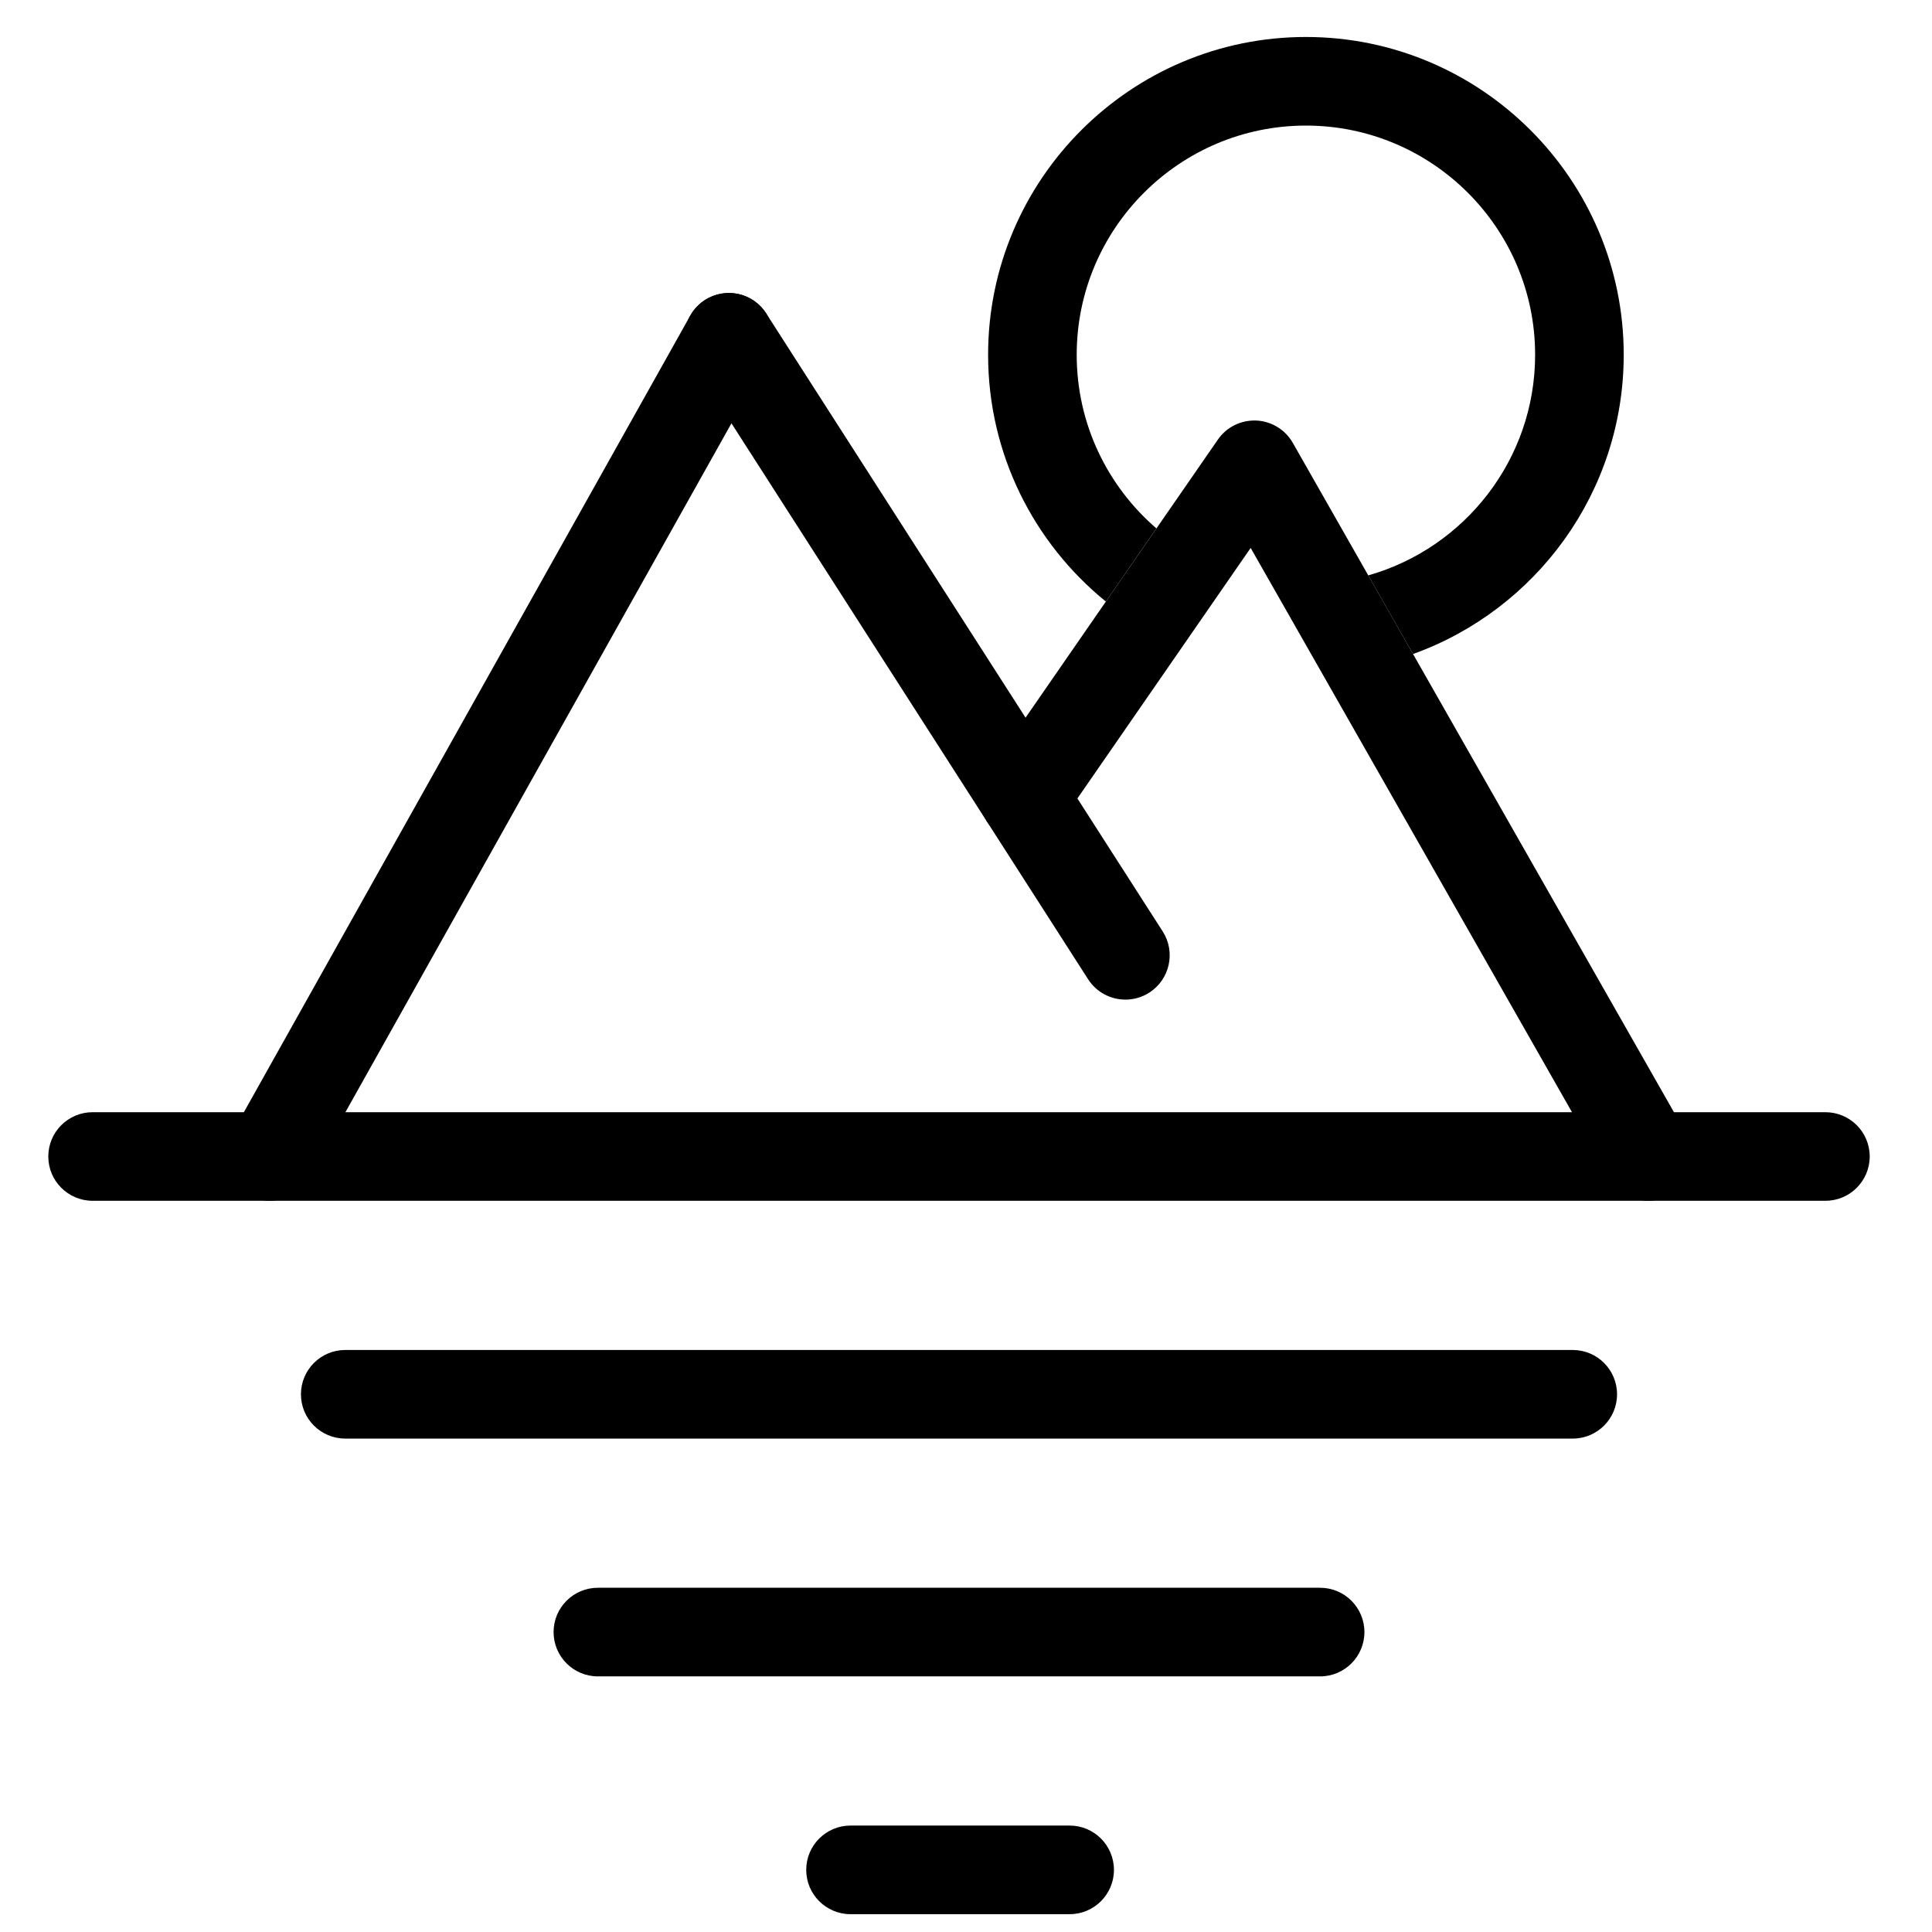
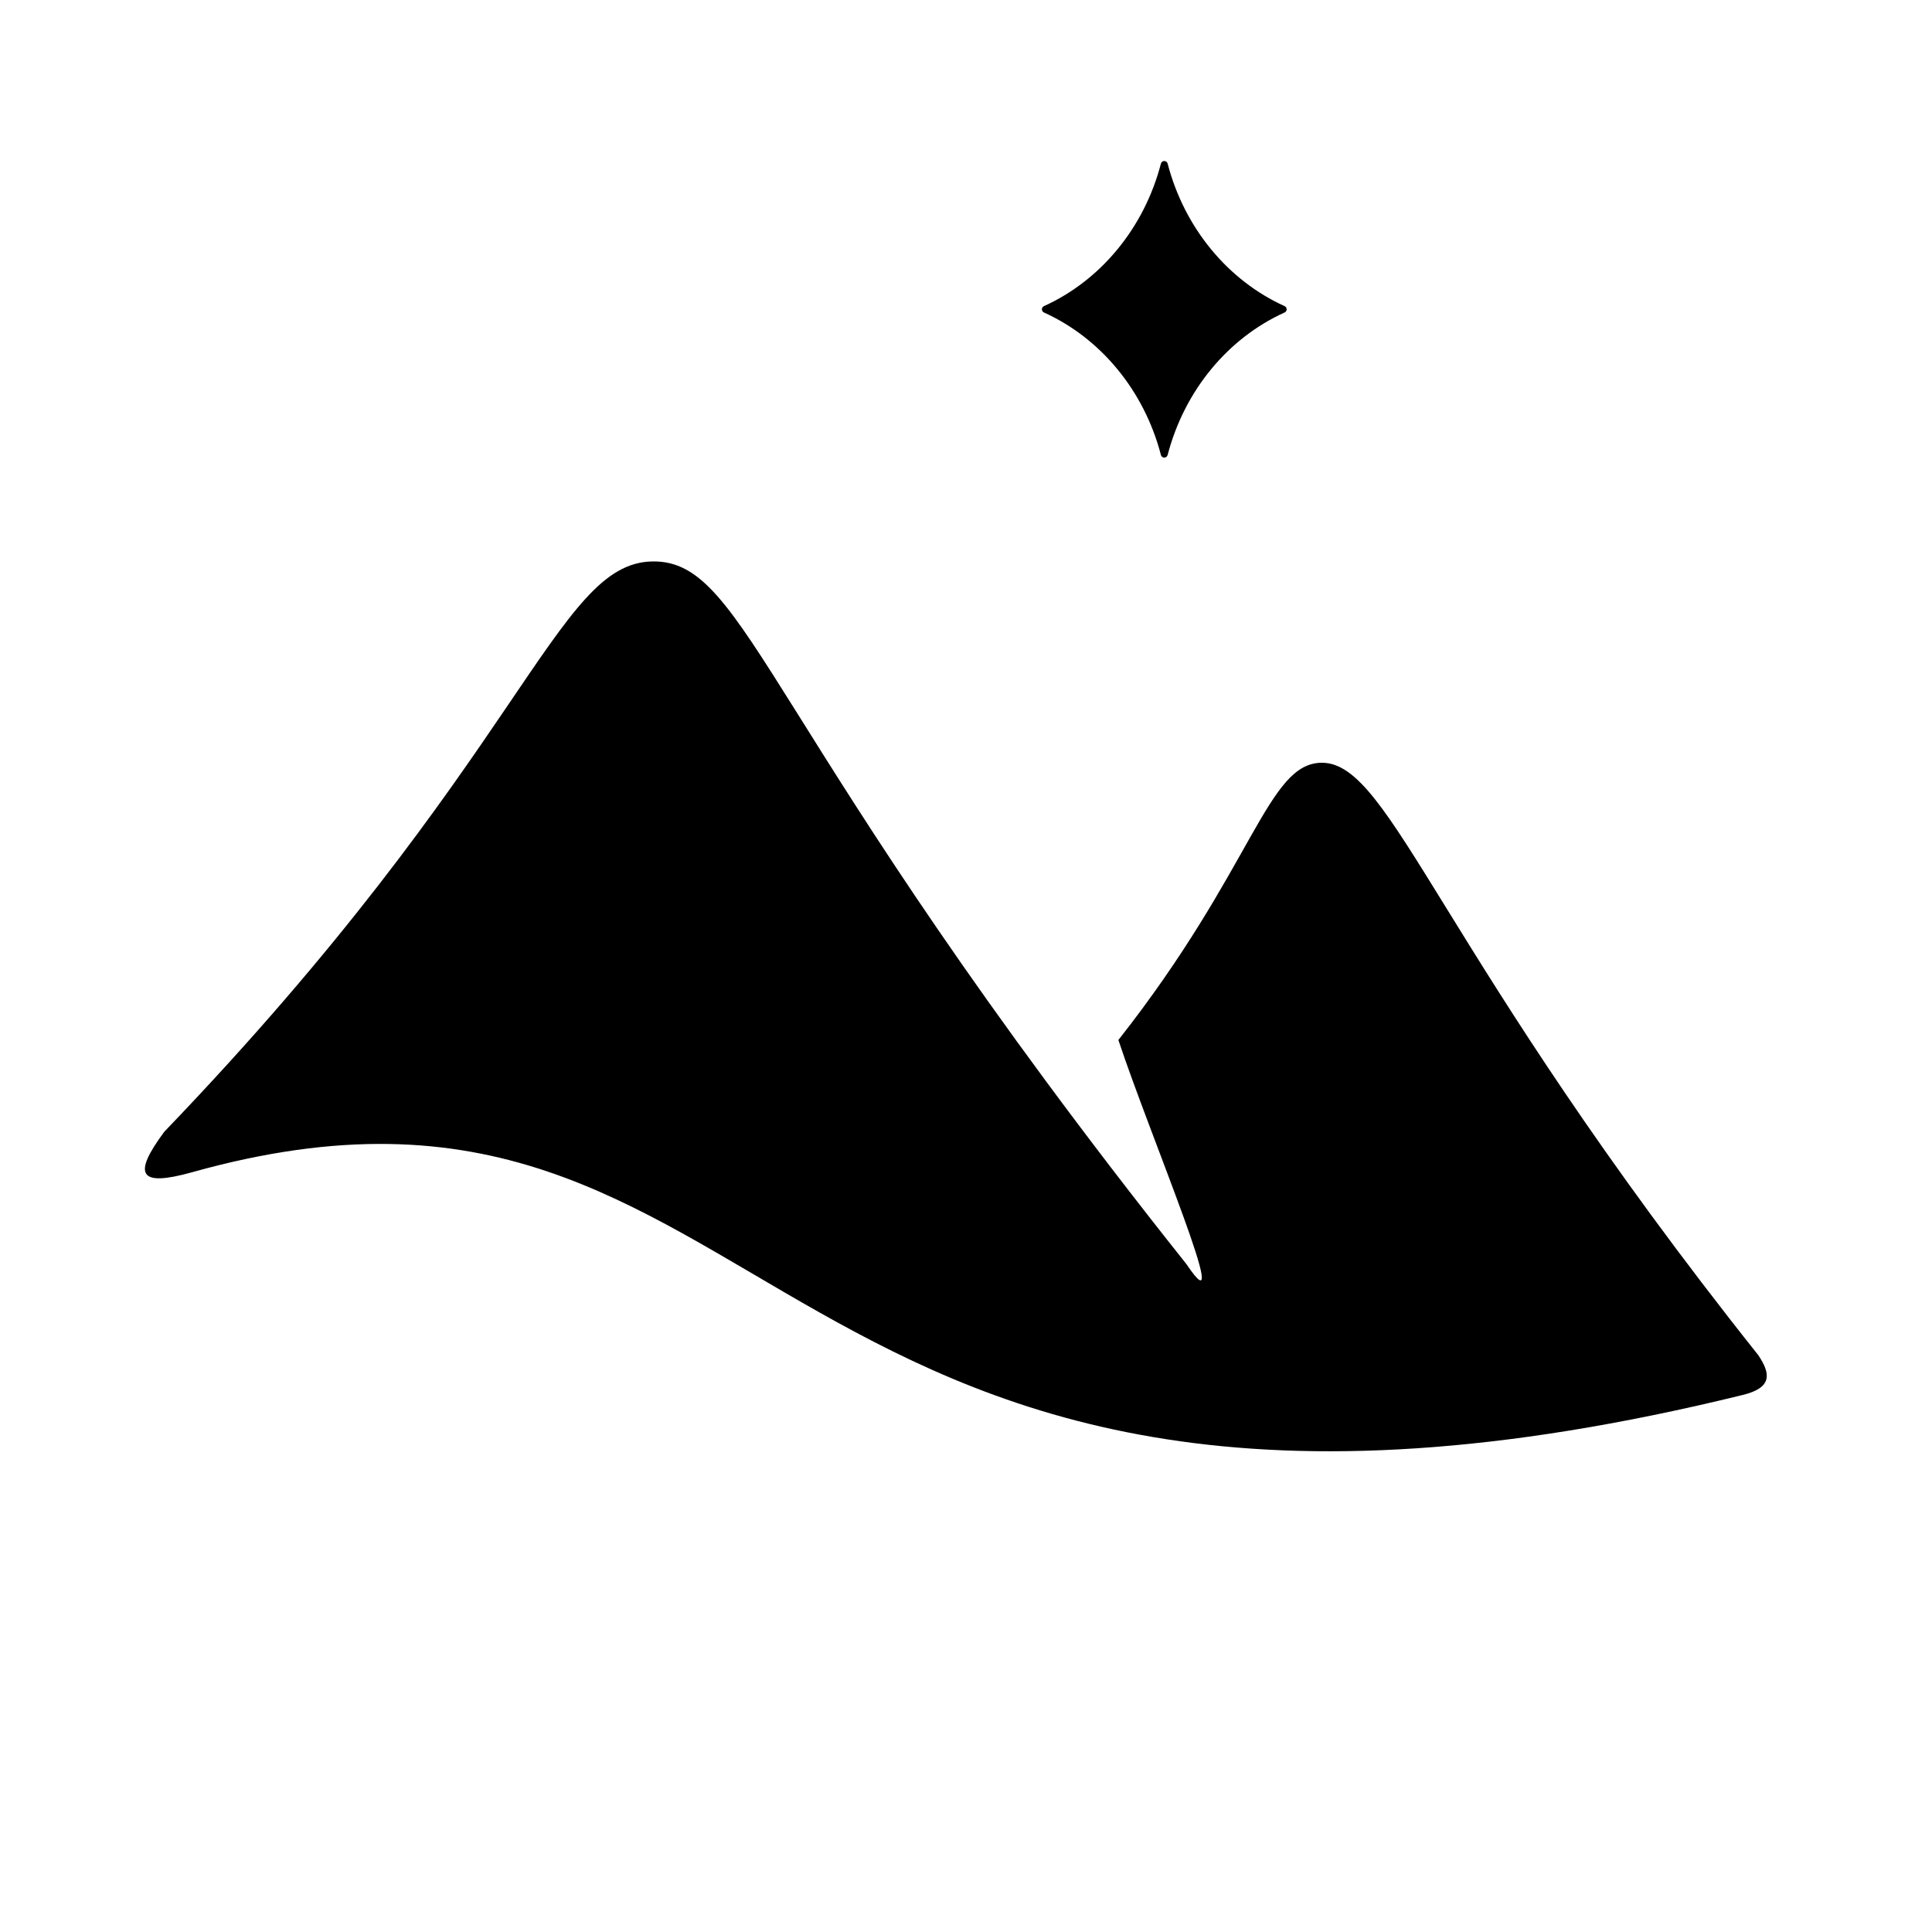
<svg xmlns="http://www.w3.org/2000/svg" width="120px" height="120px" viewBox="0 0 120 120" version="1.1">
  <g id="Logo-3" stroke="none" stroke-width="1" fill="none" fill-rule="evenodd">
-     <g id="Logo-4" fill="currentColor">
-       <g id="Group" transform="translate(3, 2)">
-         <path d="M78.113,0.297 C88.997,0.297 97.852,9.152 97.852,20.036 C97.852,28.587 92.387,35.886 84.766,38.622 L81.984,33.738 C87.959,32.048 92.349,26.546 92.349,20.036 C92.349,12.187 85.963,5.8 78.113,5.8 C70.263,5.8 63.876,12.187 63.876,20.036 C63.876,24.342 65.797,28.207 68.827,30.82 L65.687,35.364 C61.227,31.741 58.373,26.216 58.373,20.036 C58.373,9.152 67.228,0.297 78.113,0.297 Z" id="Path" />
-         <path d="M99.374,72.584 C98.417,72.584 97.488,72.085 96.981,71.193 L74.681,32.033 L62.876,49.102 C62.012,50.352 60.297,50.665 59.048,49.8 C57.798,48.936 57.485,47.22 58.35,45.972 L72.644,25.305 C73.181,24.525 74.08,24.083 75.026,24.12 C75.971,24.161 76.829,24.685 77.298,25.507 L101.763,68.47 C102.515,69.791 102.054,71.471 100.734,72.223 C100.304,72.467 99.836,72.584 99.374,72.584" id="Fill-86" />
-         <path d="M13.756,72.584 C13.301,72.584 12.839,72.47 12.414,72.232 C11.088,71.488 10.616,69.812 11.359,68.487 L39.872,17.605 C40.615,16.279 42.292,15.809 43.617,16.548 C44.943,17.292 45.415,18.969 44.672,20.295 L16.159,71.177 C15.655,72.077 14.72,72.584 13.756,72.584" id="Fill-90" />
-         <path d="M110.379,72.583 L2.752,72.583 C1.232,72.583 -1.42108547e-14,71.351 -1.42108547e-14,69.832 C-1.42108547e-14,68.312 1.232,67.081 2.752,67.081 L110.379,67.081 C111.899,67.081 113.131,68.312 113.131,69.832 C113.131,71.351 111.899,72.583 110.379,72.583" id="Fill-92" />
-         <path d="M94.687,87.353 L18.443,87.353 C16.924,87.353 15.692,86.121 15.692,84.602 C15.692,83.082 16.924,81.85 18.443,81.85 L94.687,81.85 C96.207,81.85 97.438,83.082 97.438,84.602 C97.438,86.121 96.207,87.353 94.687,87.353" id="Fill-94" />
-         <path d="M78.995,102.123 L34.136,102.123 C32.616,102.123 31.384,100.89 31.384,99.371 C31.384,97.852 32.616,96.619 34.136,96.619 L78.995,96.619 C80.515,96.619 81.746,97.852 81.746,99.371 C81.746,100.89 80.515,102.123 78.995,102.123" id="Fill-96" />
-         <path d="M66.903,60.088 C65.996,60.088 65.11,59.641 64.584,58.822 L39.957,20.435 C39.135,19.156 39.508,17.455 40.786,16.632 C42.066,15.813 43.768,16.184 44.588,17.464 L69.216,55.85 C70.037,57.129 69.665,58.831 68.386,59.652 C67.927,59.947 67.411,60.088 66.903,60.088" id="Fill-100" />
-         <path d="M63.437,116.893 L49.828,116.893 C48.308,116.893 47.076,115.66 47.076,114.141 C47.076,112.622 48.308,111.389 49.828,111.389 L63.437,111.389 C64.957,111.389 66.189,112.622 66.189,114.141 C66.189,115.66 64.957,116.893 63.437,116.893" id="Fill-98" />
+     <g id="Logo-8" fill="currentColor">
+       <g id="Group" transform="translate(9, 10)">
+         <path d="M99.258,76.64 C101.096,76.188 100.978,75.32 100.214,74.177 C80.383,49.247 77.447,37.376 73.108,37.376 C69.703,37.376 68.895,43.887 60.465,54.596 C62.445,60.572 67.827,73.182 64.686,68.51 C38.393,35.463 37.515,24.759 31.512,24.872 C25.473,24.983 23.588,36.995 1.205,60.294 C-0.803,63.001 -0.35,63.728 2.933,62.809 C39.841,52.474 37.792,91.74 99.258,76.64" id="Fill-23" />
+         <path d="M63.107,18.261 C63.131,18.357 63.217,18.422 63.315,18.422 C63.414,18.422 63.499,18.357 63.524,18.261 C64.567,14.257 67.273,11 70.79,9.408 C70.867,9.372 70.917,9.296 70.917,9.211 C70.917,9.126 70.867,9.05 70.79,9.015 C67.273,7.422 64.567,4.166 63.524,0.161 C63.499,0.067 63.414,-2.70894418e-14 63.315,-2.70894418e-14 C63.217,-2.70894418e-14 63.131,0.067 63.107,0.161 C62.065,4.166 59.358,7.422 55.84,9.015 C55.763,9.05 55.714,9.127 55.714,9.211 C55.714,9.296 55.763,9.372 55.84,9.408 C59.358,11 62.065,14.257 63.107,18.261" id="Fill-25" />
      </g>
    </g>
  </g>
</svg>
